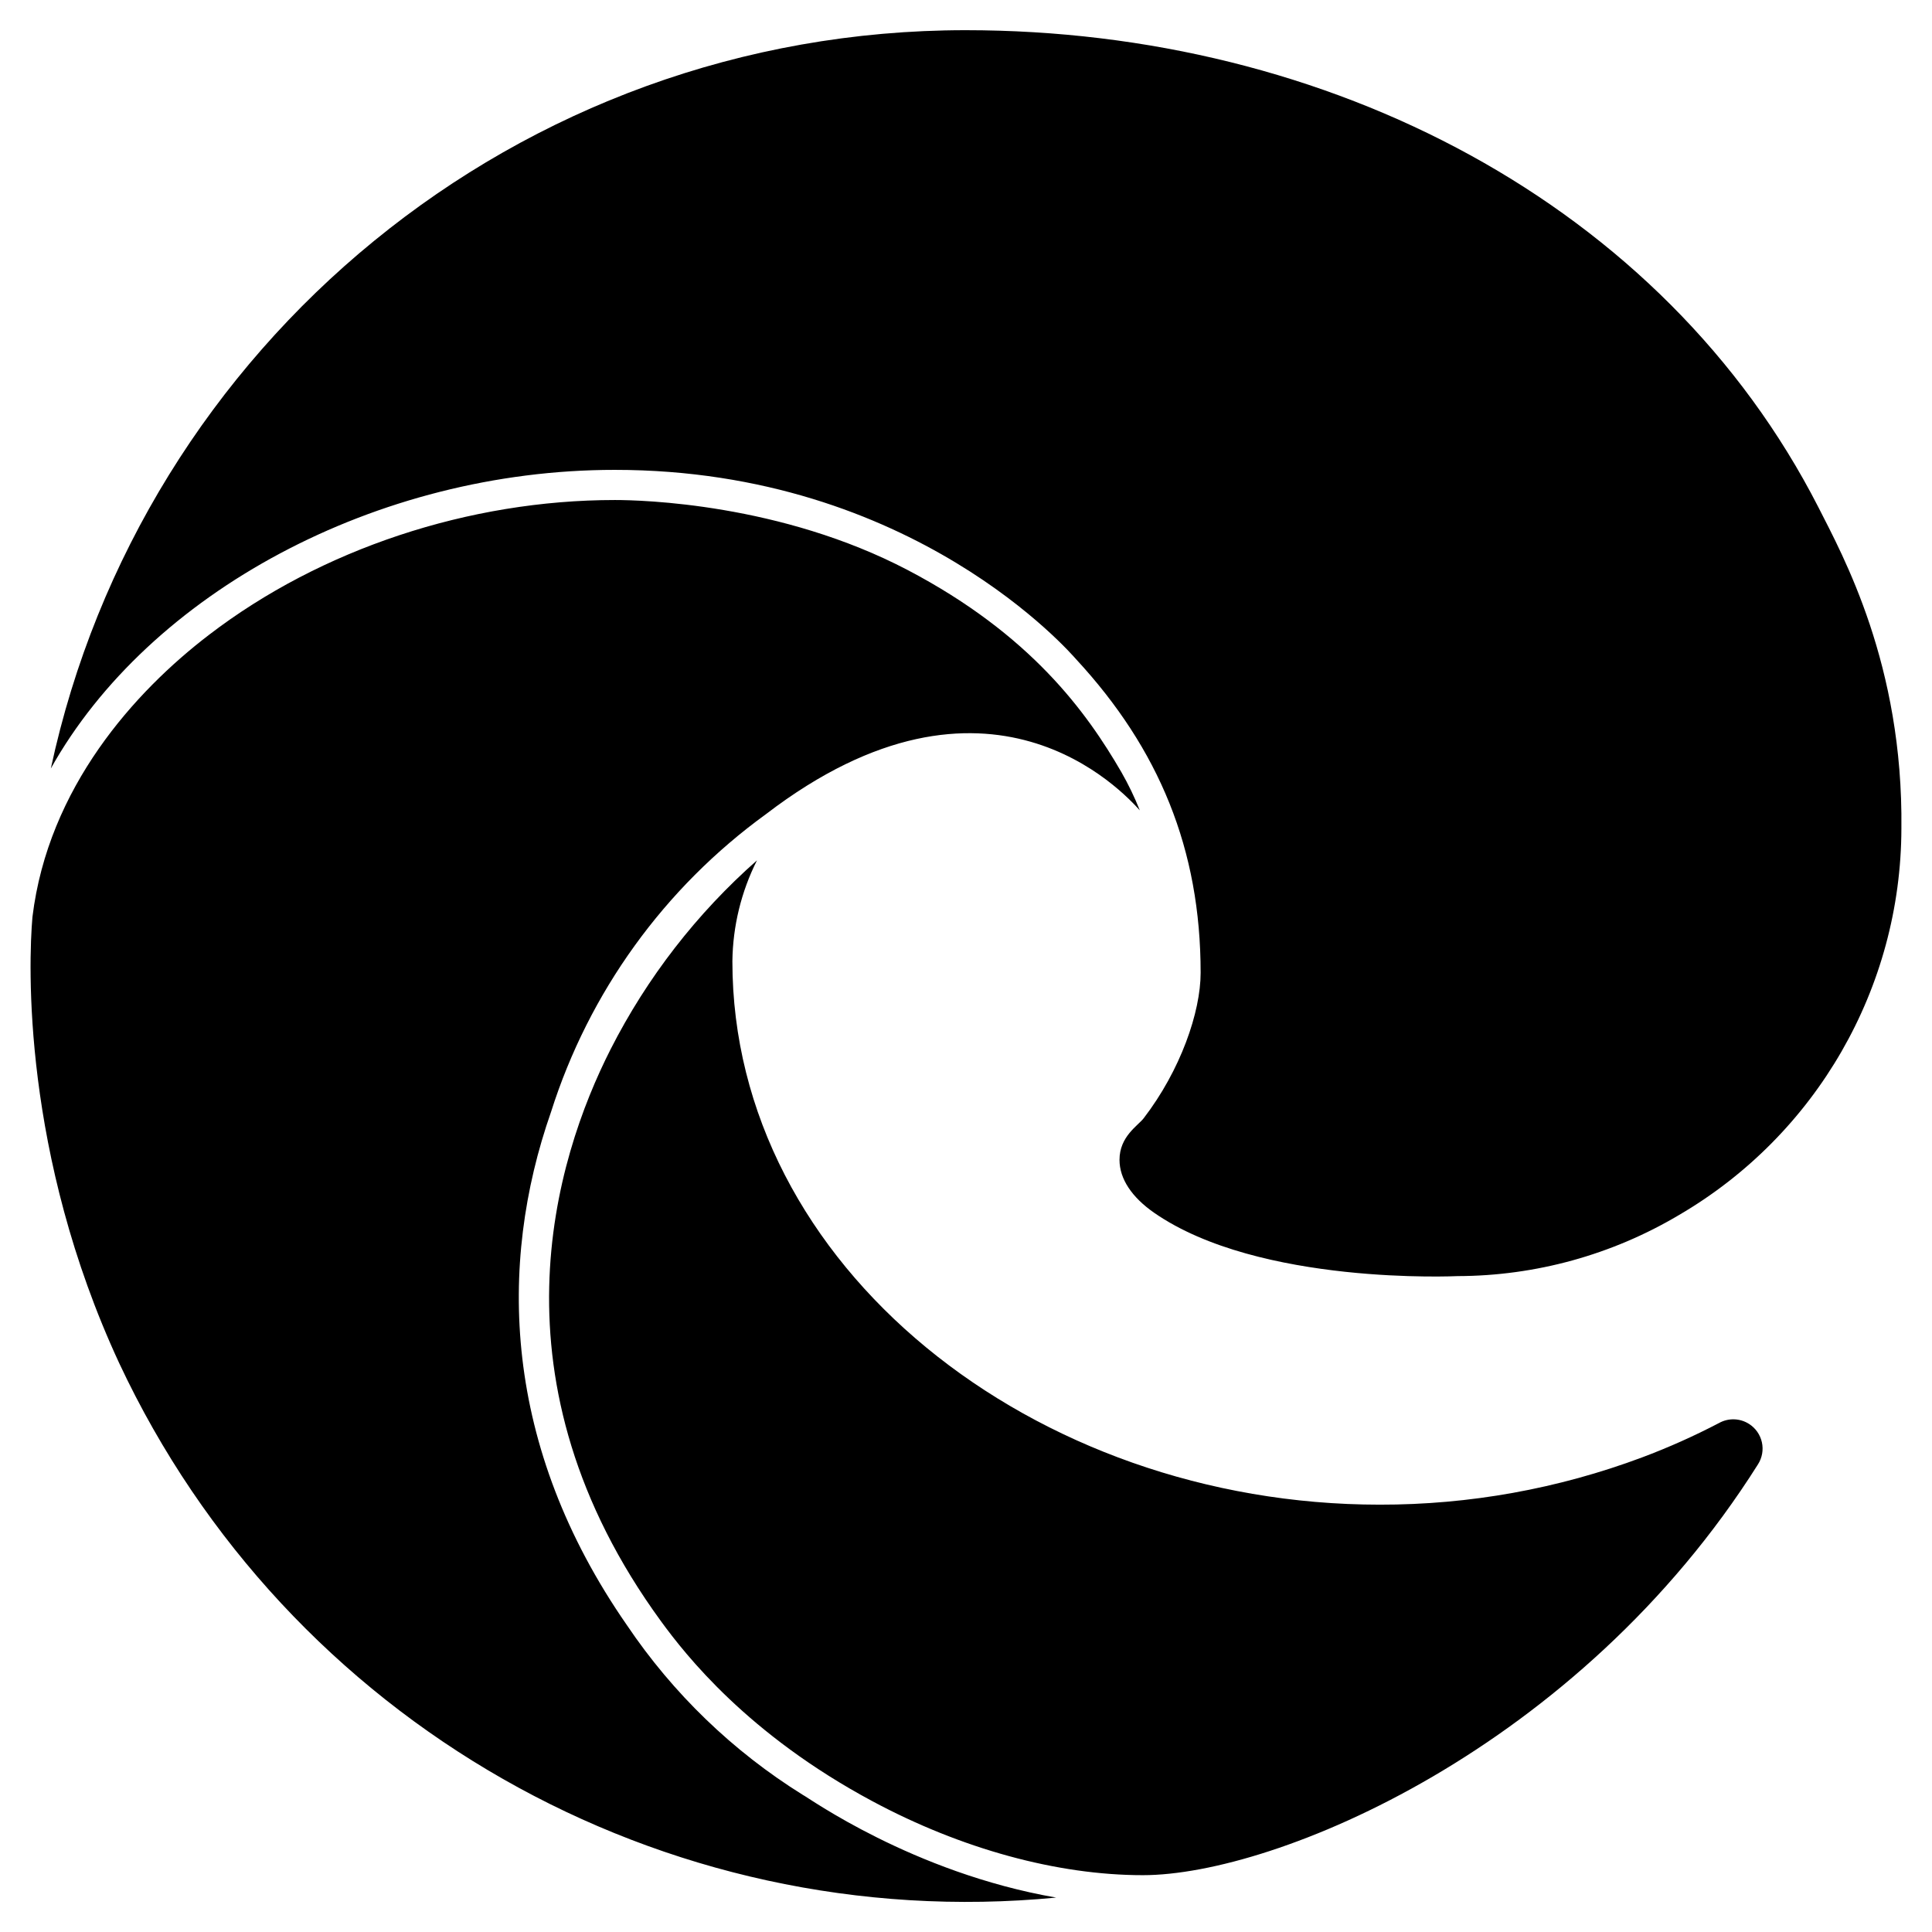
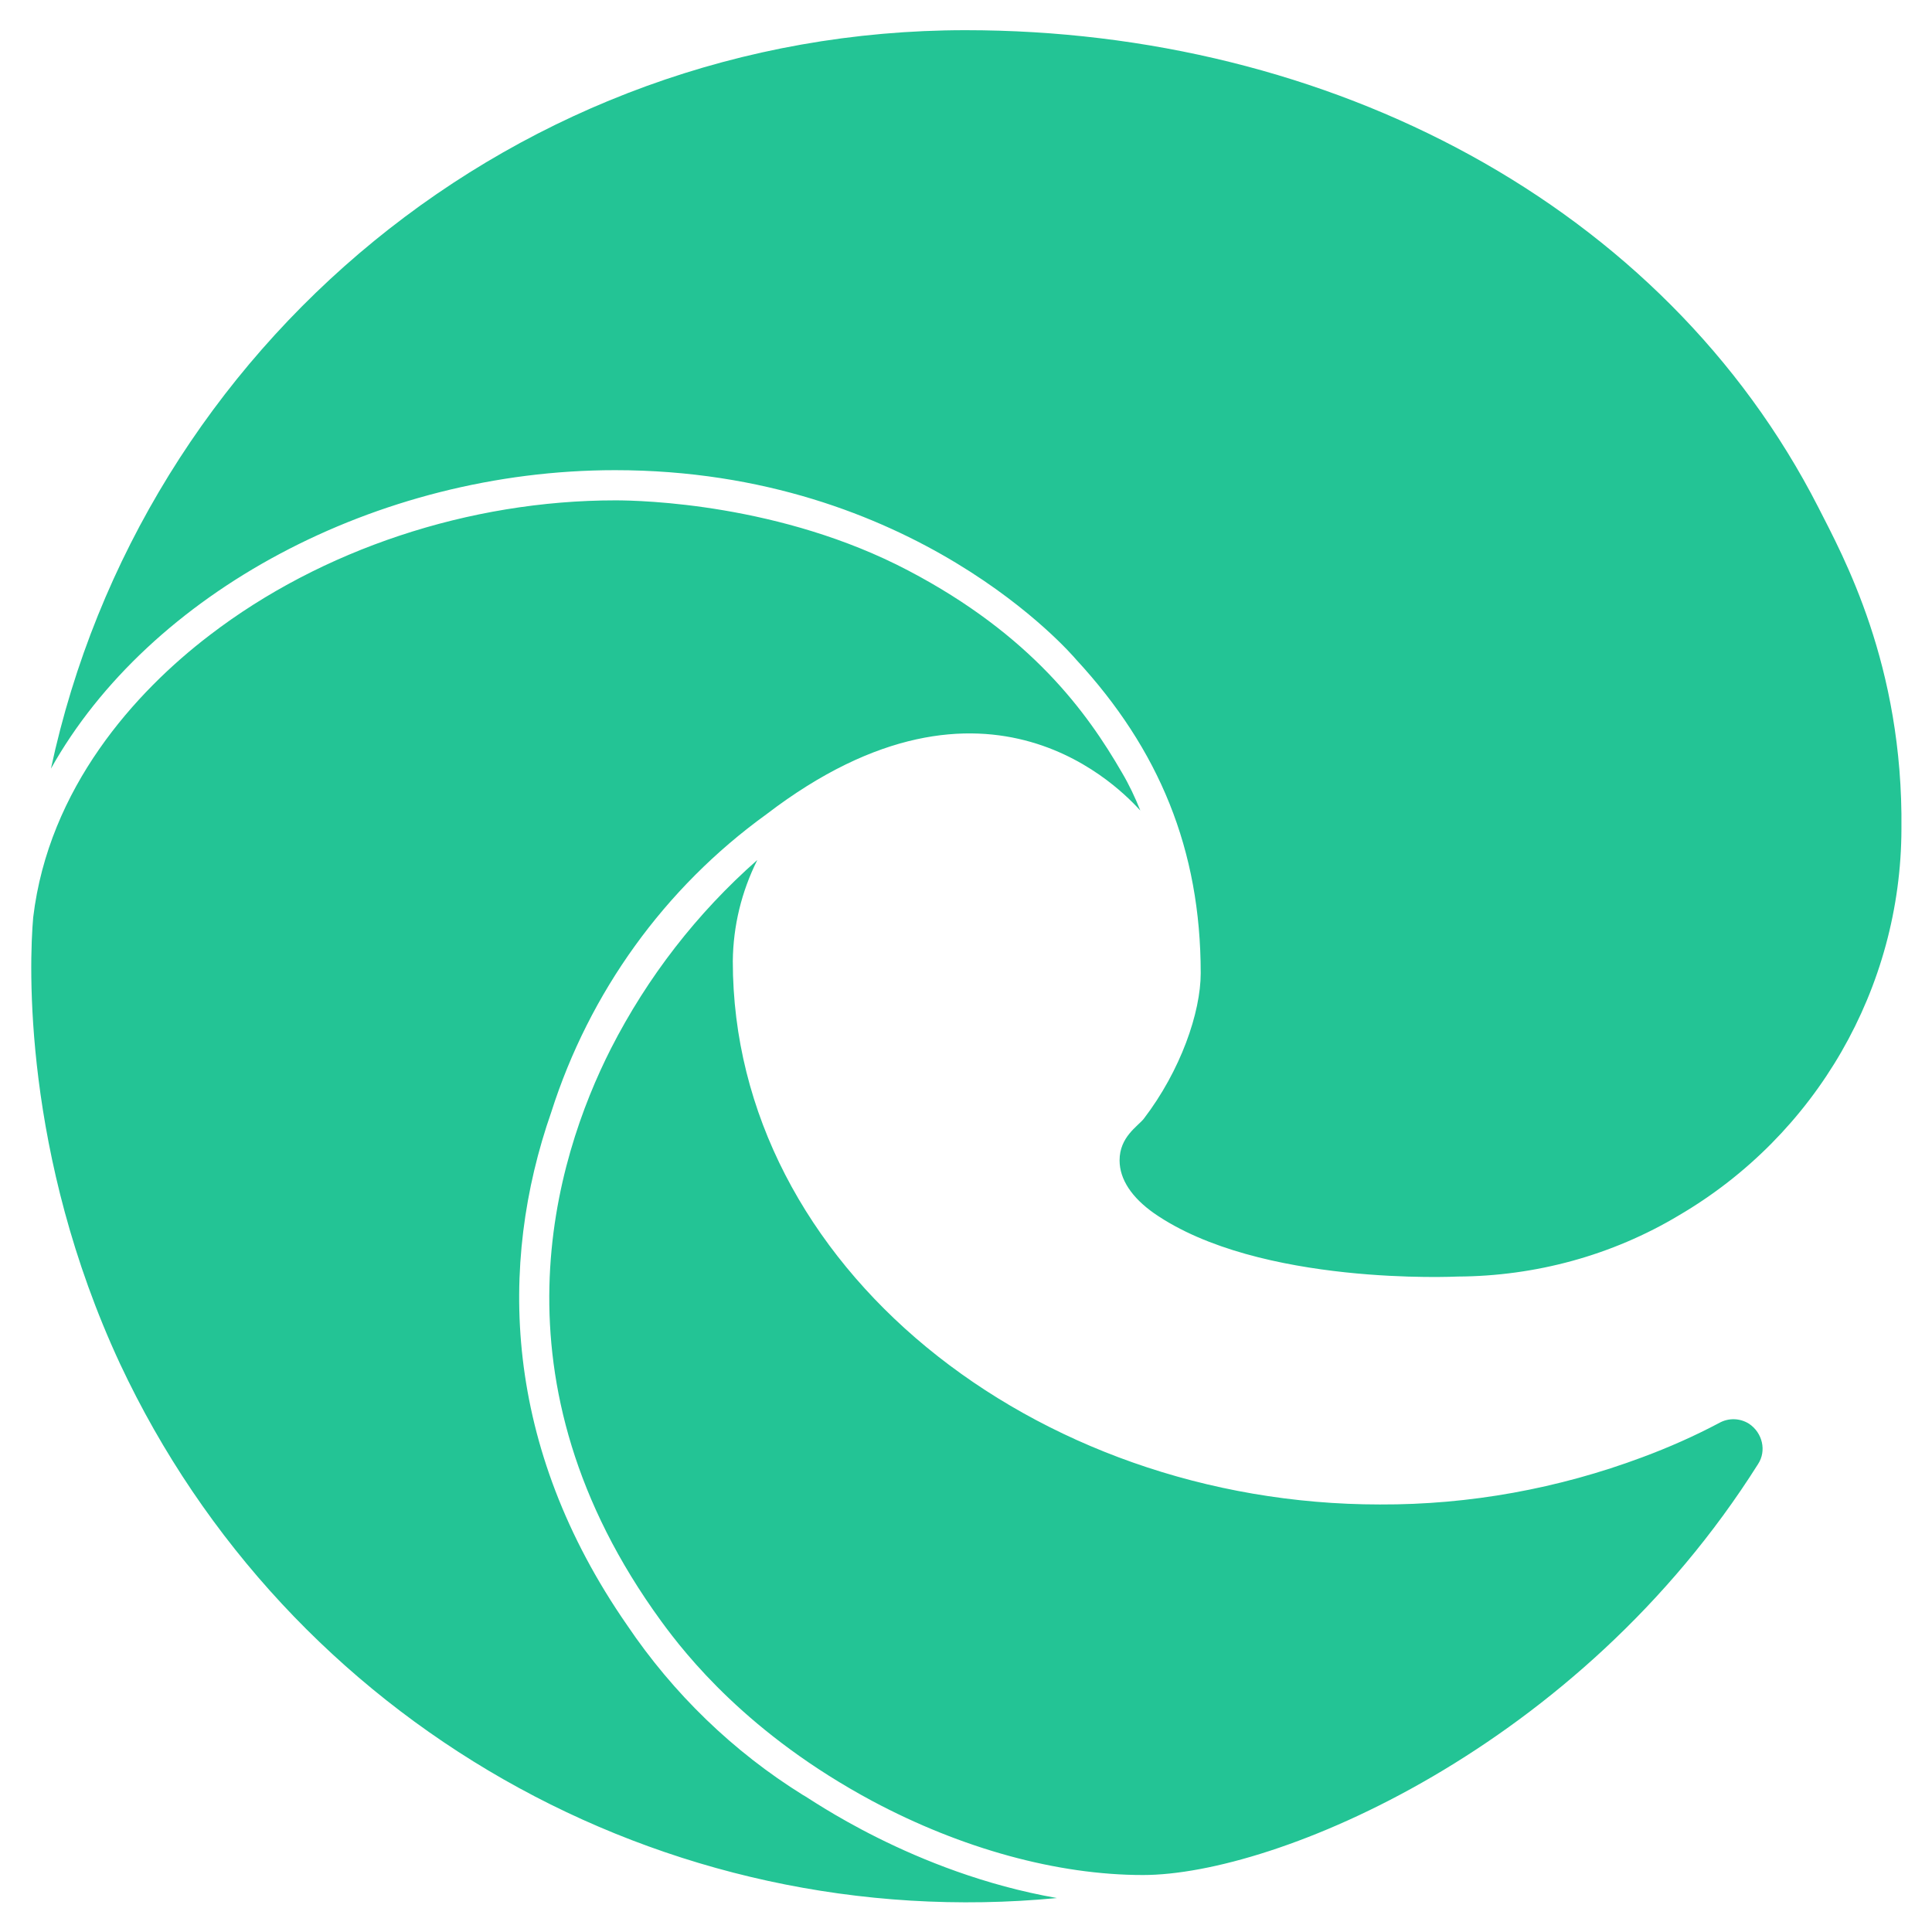
- <svg xmlns="http://www.w3.org/2000/svg" viewBox="0 0 512 512">
-   <path d="M481.92,134.48C440.87,54.18,352.26,8,255.91,8,137.05,8,37.51,91.68,13.47,203.66c26-46.49,86.22-79.14,149.46-79.14,79.27,0,121.09,48.93,122.25,50.18,22,23.8,33,50.39,33,83.1,0,10.4-5.31,25.82-15.11,38.57-1.57,2-6.39,4.84-6.39,11,0,5.06,3.29,9.92,9.14,14,27.86,19.37,80.37,16.81,80.51,16.81A115.39,115.39,0,0,0,444.94,322a118.92,118.92,0,0,0,58.95-102.44C504.39,176.13,488.39,147.26,481.92,134.48ZM212.77,475.67a154.88,154.88,0,0,1-46.64-45c-32.94-47.42-34.24-95.6-20.1-136A155.5,155.5,0,0,1,203,215.75c59-45.2,94.84-5.65,99.06-1a80,80,0,0,0-4.89-10.14c-9.24-15.93-24-36.41-56.56-53.51-33.72-17.69-70.59-18.59-77.64-18.59-38.71,0-77.9,13-107.53,35.69C35.68,183.3,12.77,208.72,8.6,243c-1.08,12.31-2.75,62.8,23,118.27a248,248,0,0,0,248.3,141.61C241.78,496.26,214.05,476.24,212.77,475.67Zm250.72-98.33a7.76,7.76,0,0,0-7.92-.23,181.66,181.66,0,0,1-20.41,9.12,197.54,197.54,0,0,1-69.55,12.52c-91.67,0-171.52-63.06-171.52-144A61.12,61.12,0,0,1,200.61,228,168.72,168.72,0,0,0,161.85,278c-14.92,29.37-33,88.13,13.33,151.66,6.51,8.91,23,30,56,47.67,23.57,12.65,49,19.61,71.7,19.61,35.14,0,115.43-33.44,163-108.87A7.75,7.75,0,0,0,463.49,377.34Z" />
+ <svg xmlns="http://www.w3.org/2000/svg" version="1.1" id="Warstwa_1" x="0px" y="0px" viewBox="6 -6 512 512" style="enable-background:new 6 -6 512 512;" xml:space="preserve">
+   <style type="text/css">
+ 	.st0{fill:#23C495;}
+ </style>
+   <path class="st0" d="M487.9,128.5C446.9,48.2,358.3,2,261.9,2C143.1,2,43.5,85.7,19.5,197.7c26-46.5,86.2-79.1,149.5-79.1  c79.3,0,121.1,48.9,122.2,50.2c22,23.8,33,50.4,33,83.1c0,10.4-5.3,25.8-15.1,38.6c-1.6,2-6.4,4.8-6.4,11c0,5.1,3.3,9.9,9.1,14  c27.9,19.4,80.4,16.8,80.5,16.8c20.6-0.1,40.9-5.6,58.6-16.2c36.4-21.3,58.9-60.3,59-102.4C510.4,170.1,494.4,141.3,487.9,128.5z   M218.8,469.7c-18.5-11.5-34.4-26.9-46.6-45c-32.9-47.4-34.2-95.6-20.1-136c10.1-31.7,30-59.4,57-78.9c59-45.2,94.8-5.6,99.1-1  c-1.4-3.5-3-6.9-4.9-10.1c-9.2-15.9-24-36.4-56.6-53.5c-33.7-17.7-70.6-18.6-77.6-18.6c-38.7,0-77.9,13-107.5,35.7  c-19.8,15.1-42.7,40.5-46.8,74.8c-1.1,12.3-2.8,62.8,23,118.3c44.5,95,143.9,151.6,248.3,141.6C247.8,490.3,220.1,470.2,218.8,469.7  z M469.5,371.3c-2.4-1.5-5.4-1.6-7.9-0.2c-6.6,3.5-13.4,6.5-20.4,9.1c-22.2,8.3-45.8,12.6-69.5,12.5c-91.7,0-171.5-63.1-171.5-144  c0.1-9.3,2.3-18.4,6.5-26.8c-16,14.1-29.1,31-38.8,50c-14.9,29.4-33,88.1,13.3,151.7c6.5,8.9,23,30,56,47.7  c23.6,12.6,49,19.6,71.7,19.6c35.1,0,115.4-33.4,163-108.9C474.2,378.5,473.1,373.7,469.5,371.3  C469.5,371.4,469.5,371.3,469.5,371.3L469.5,371.3z" />
</svg>
